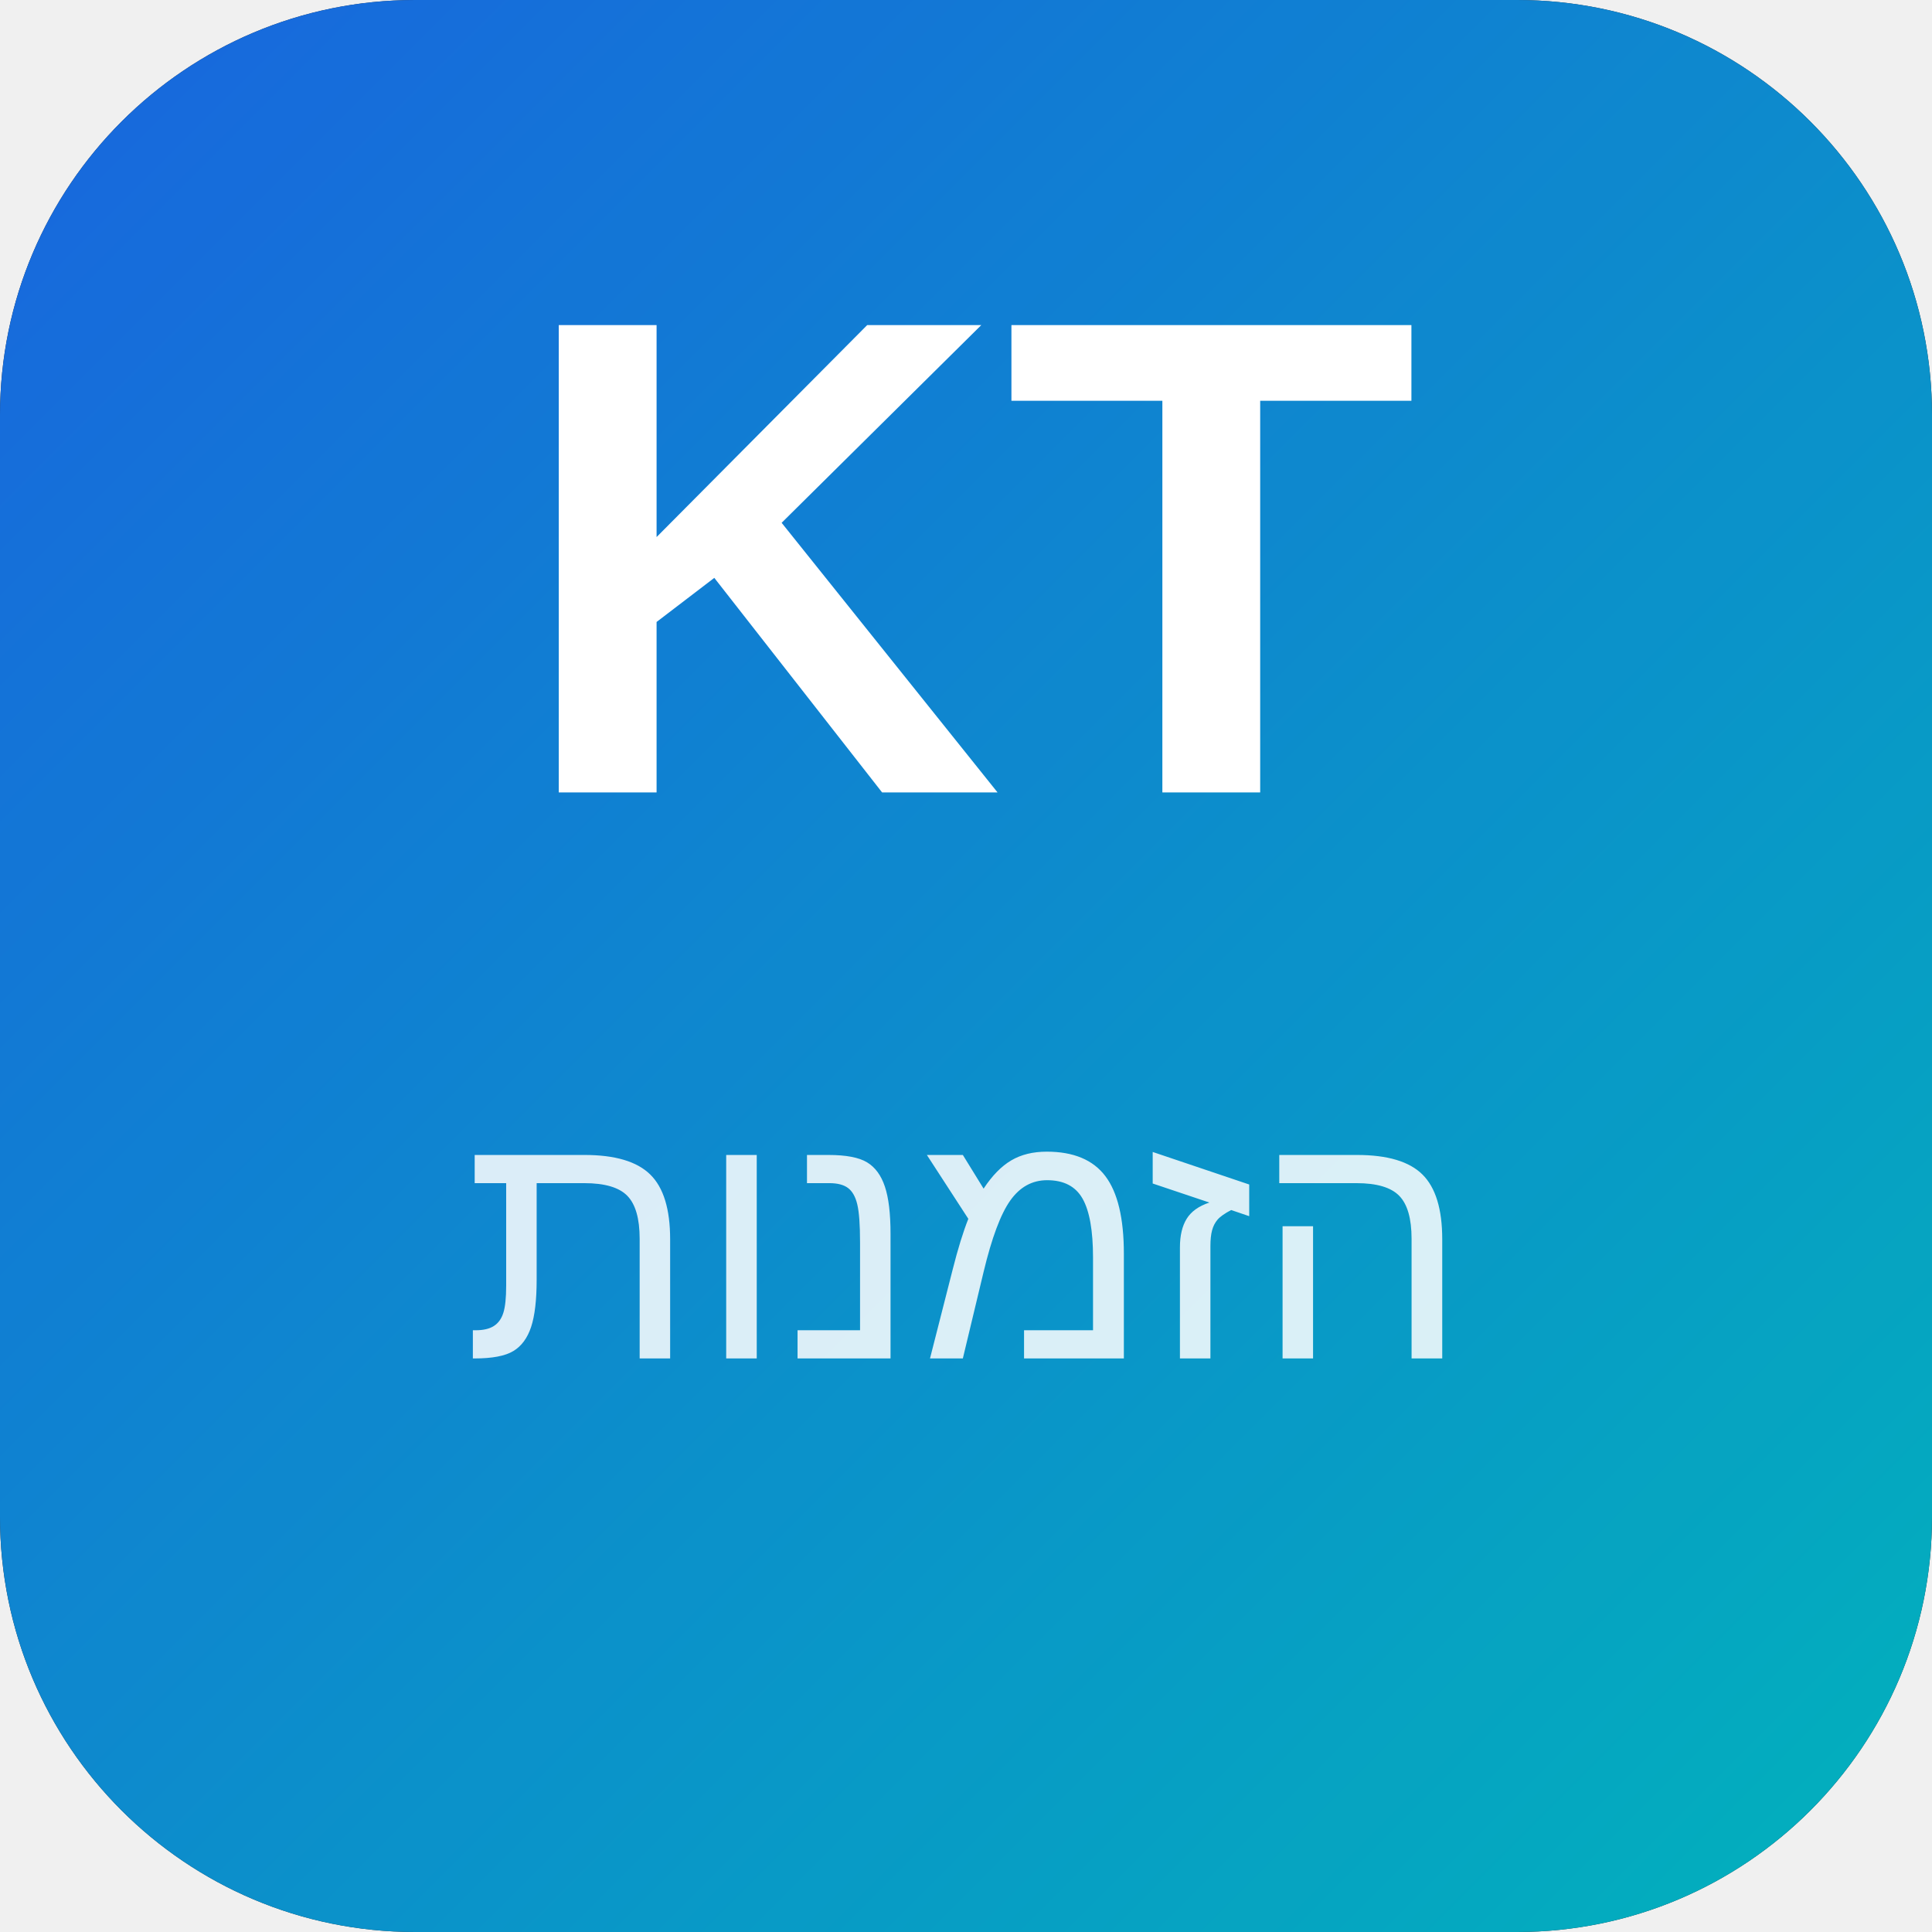
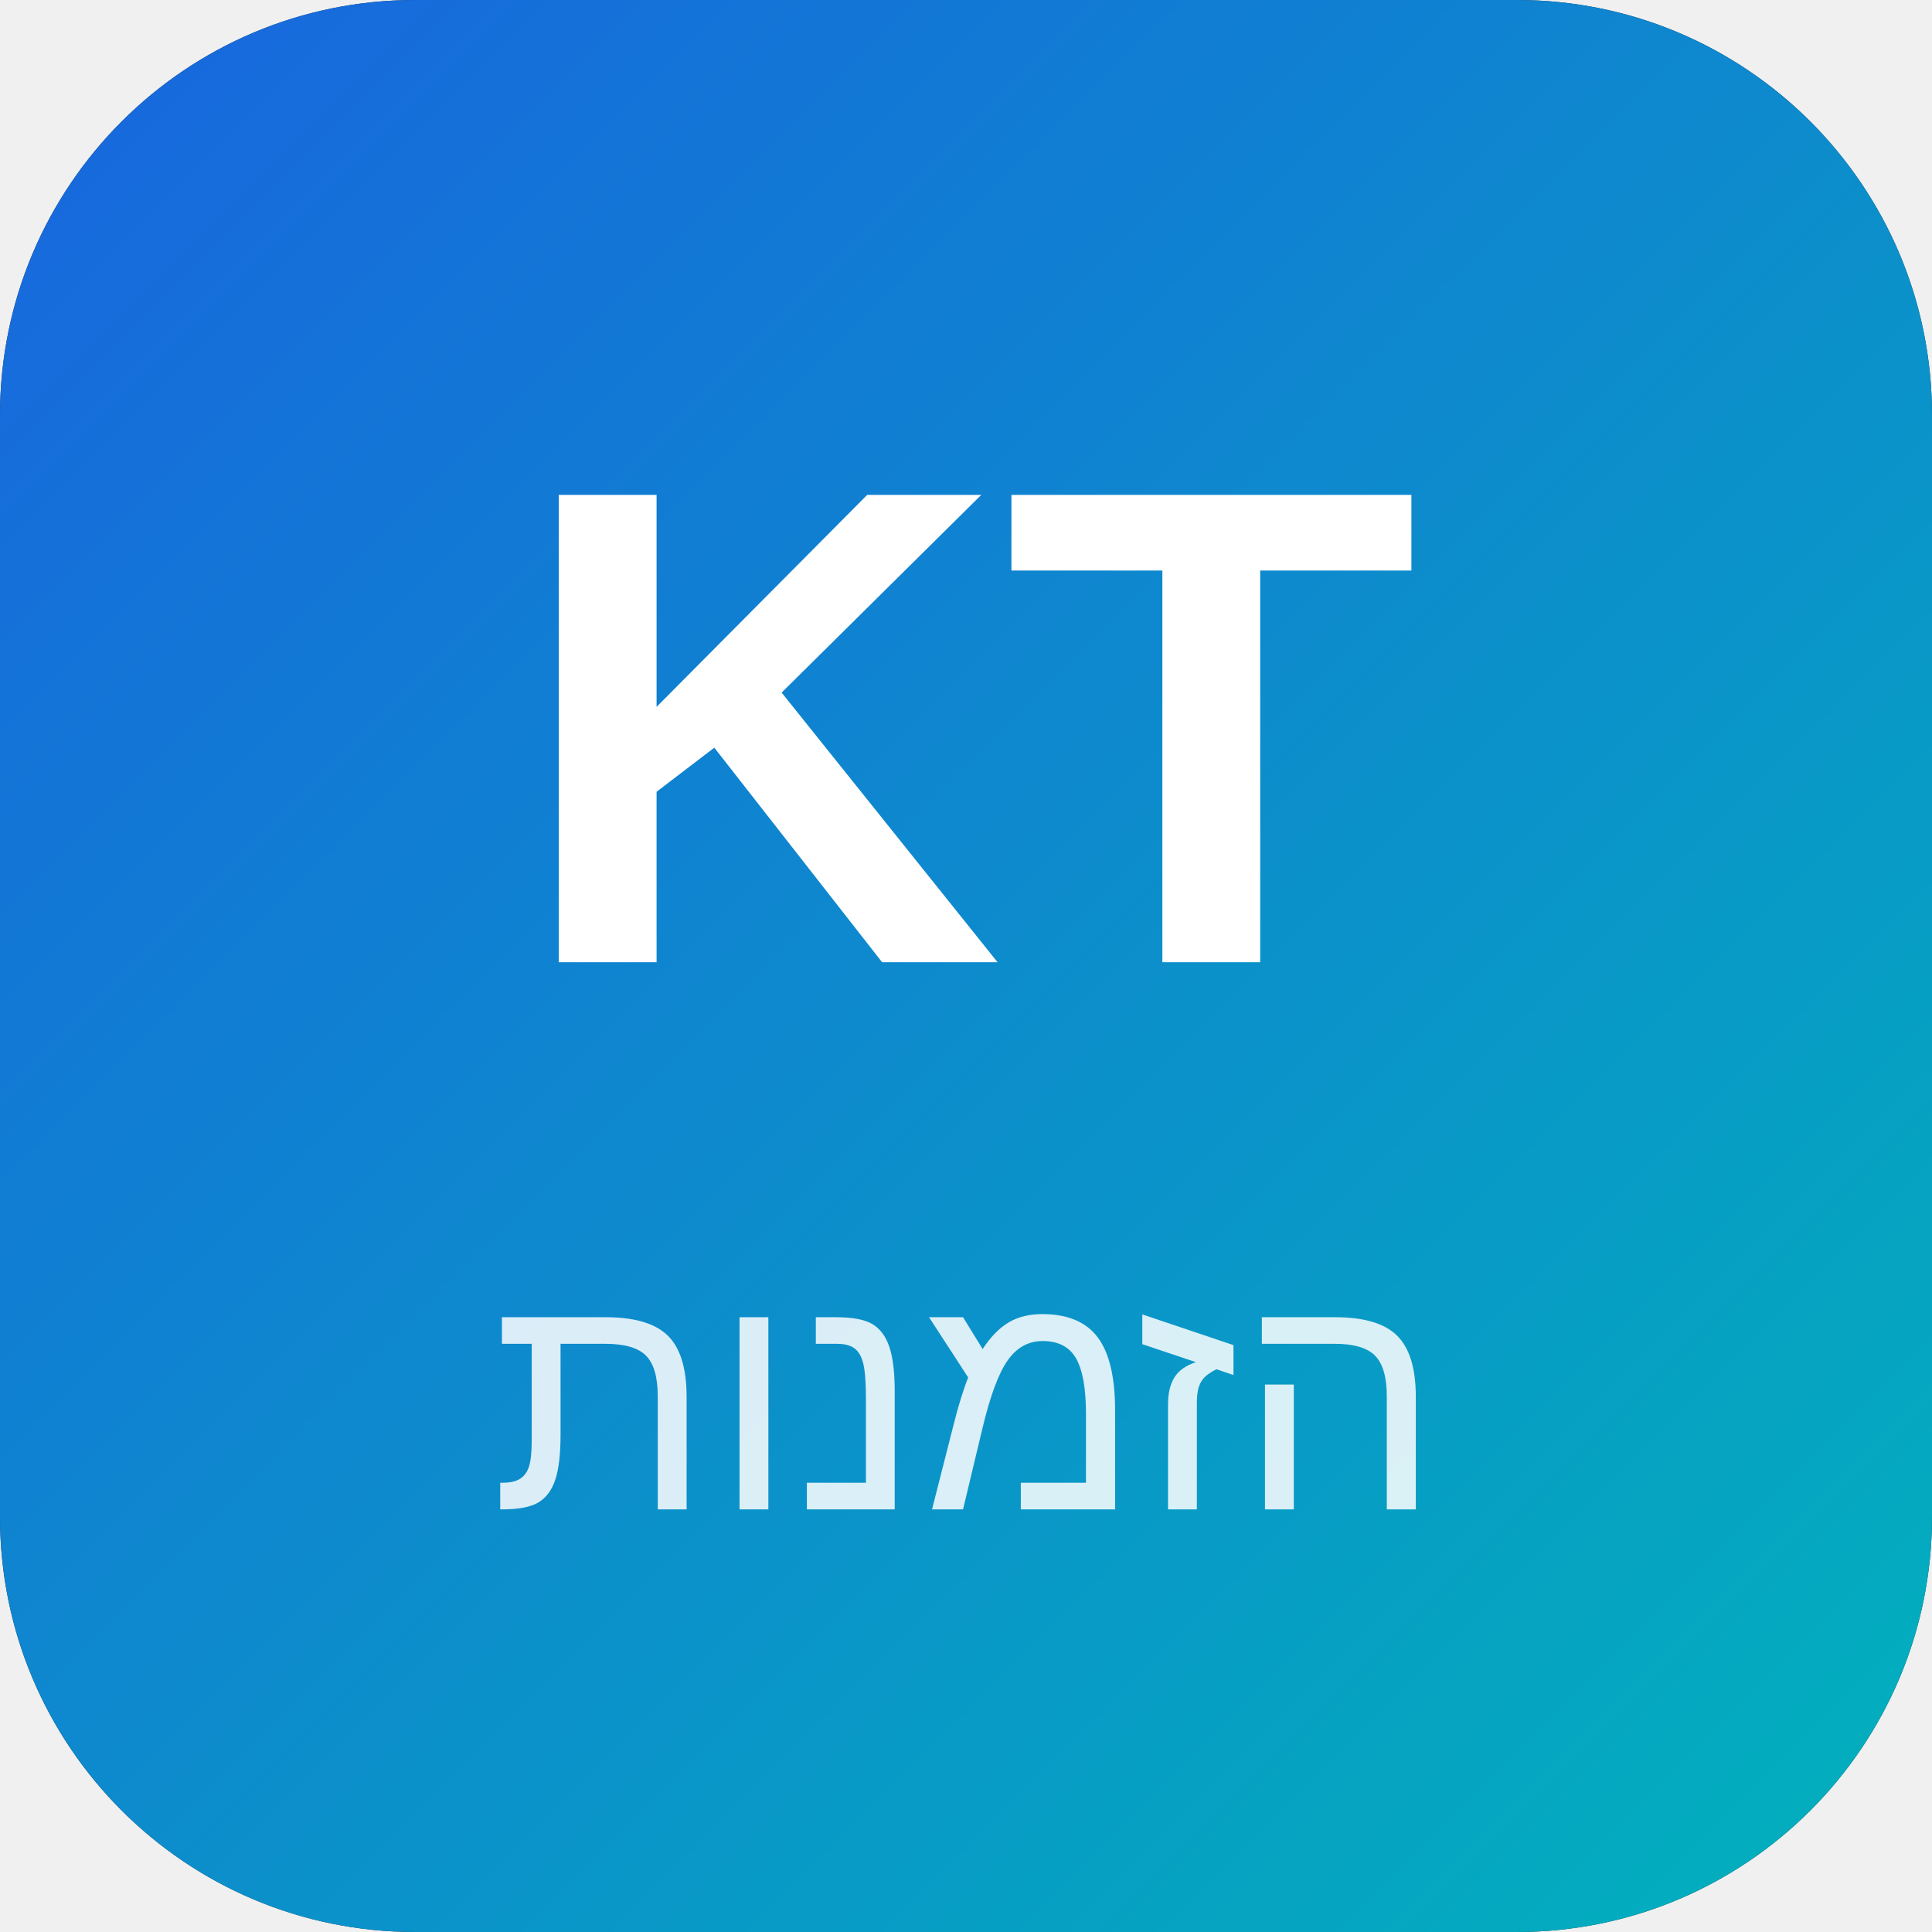
<svg xmlns="http://www.w3.org/2000/svg" viewBox="0 0 512 512">
  <defs>
    <linearGradient id="g" x1="0" y1="0" x2="1" y2="1">
      <stop offset="0%" stop-color="#1A6CF2" />
      <stop offset="100%" stop-color="#00C2CB" />
    </linearGradient>
  </defs>
  <rect width="512" height="512" rx="110" fill="#0D1B2A" />
  <rect width="512" height="512" rx="110" fill="url(#g)" opacity="0.9" />
-   <text x="256" y="210" font-family="Arial Black,Arial,sans-serif" font-size="180" font-weight="900" text-anchor="middle" fill="white">KT</text>
-   <text x="256" y="360" font-family="Arial,sans-serif" font-size="90" font-weight="400" text-anchor="middle" fill="rgba(255,255,255,0.85)">הזמנות</text>
+   <text x="256" y="255" font-family="Arial Black,Arial,sans-serif" font-size="180" font-weight="900" text-anchor="middle" fill="white">KT</text>
+   <text x="256" y="400" font-family="Arial,sans-serif" font-size="85" font-weight="400" text-anchor="middle" fill="rgba(255,255,255,0.85)">הזמנות</text>
</svg>
